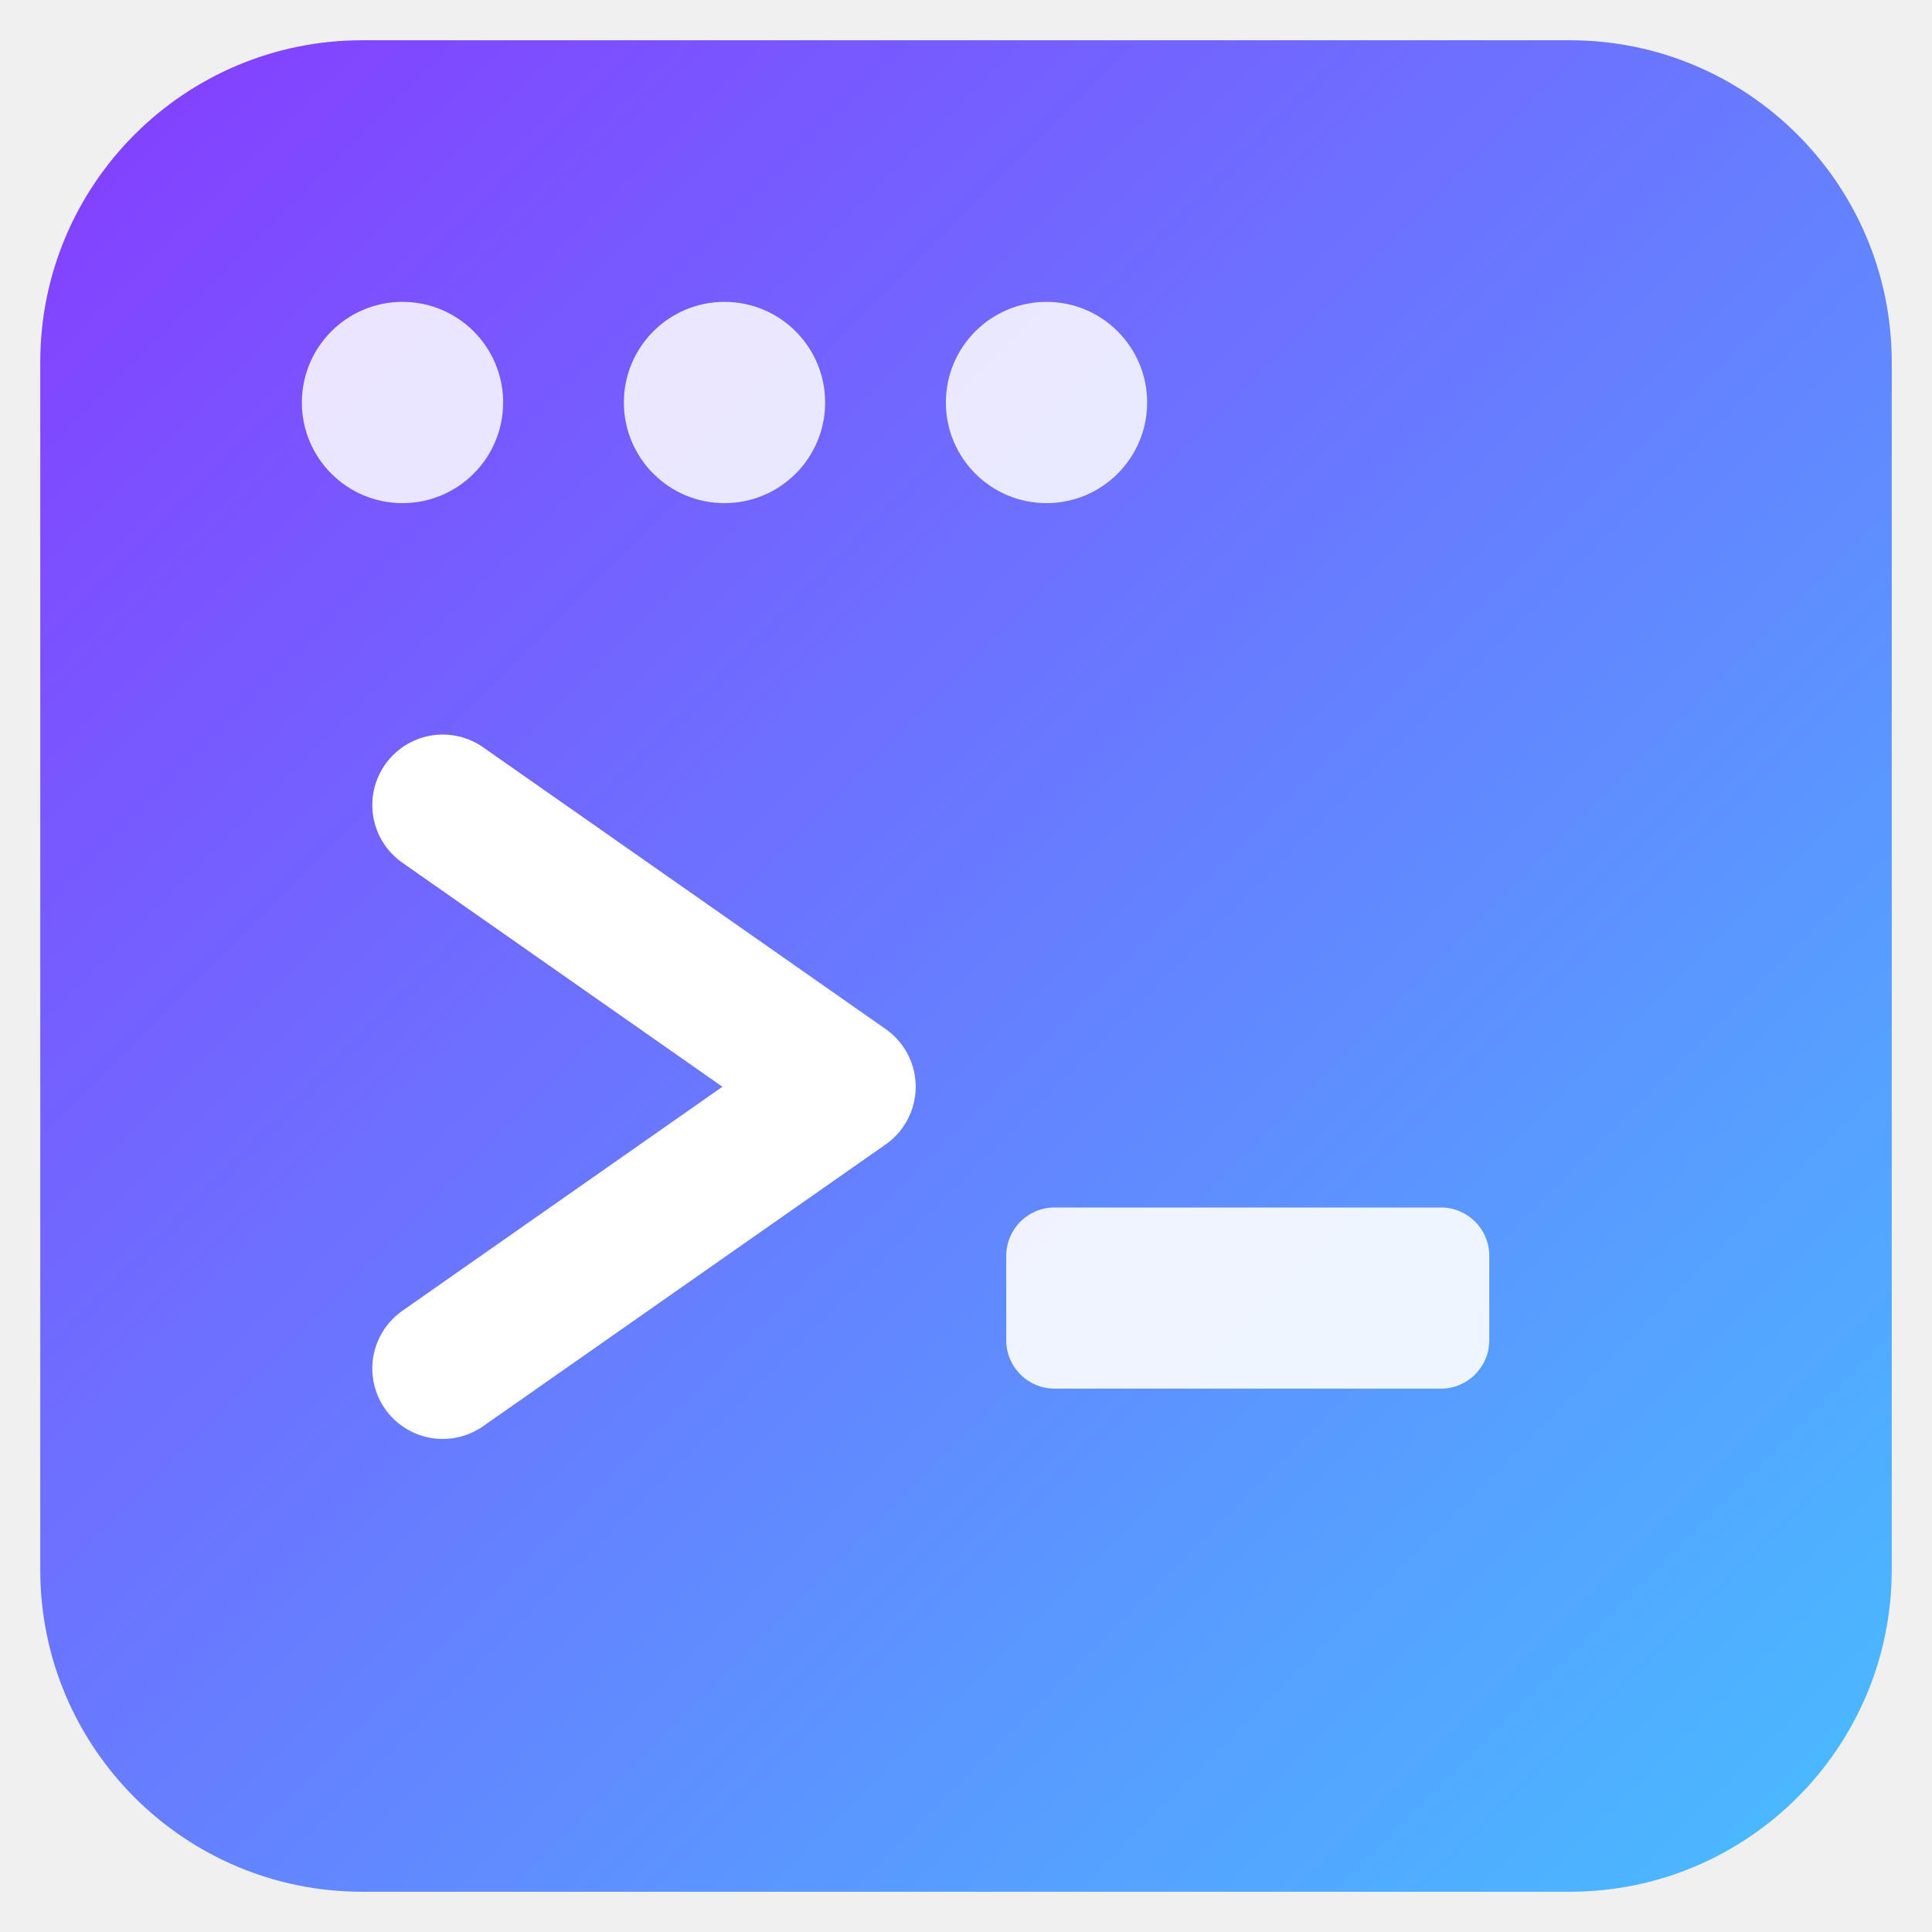
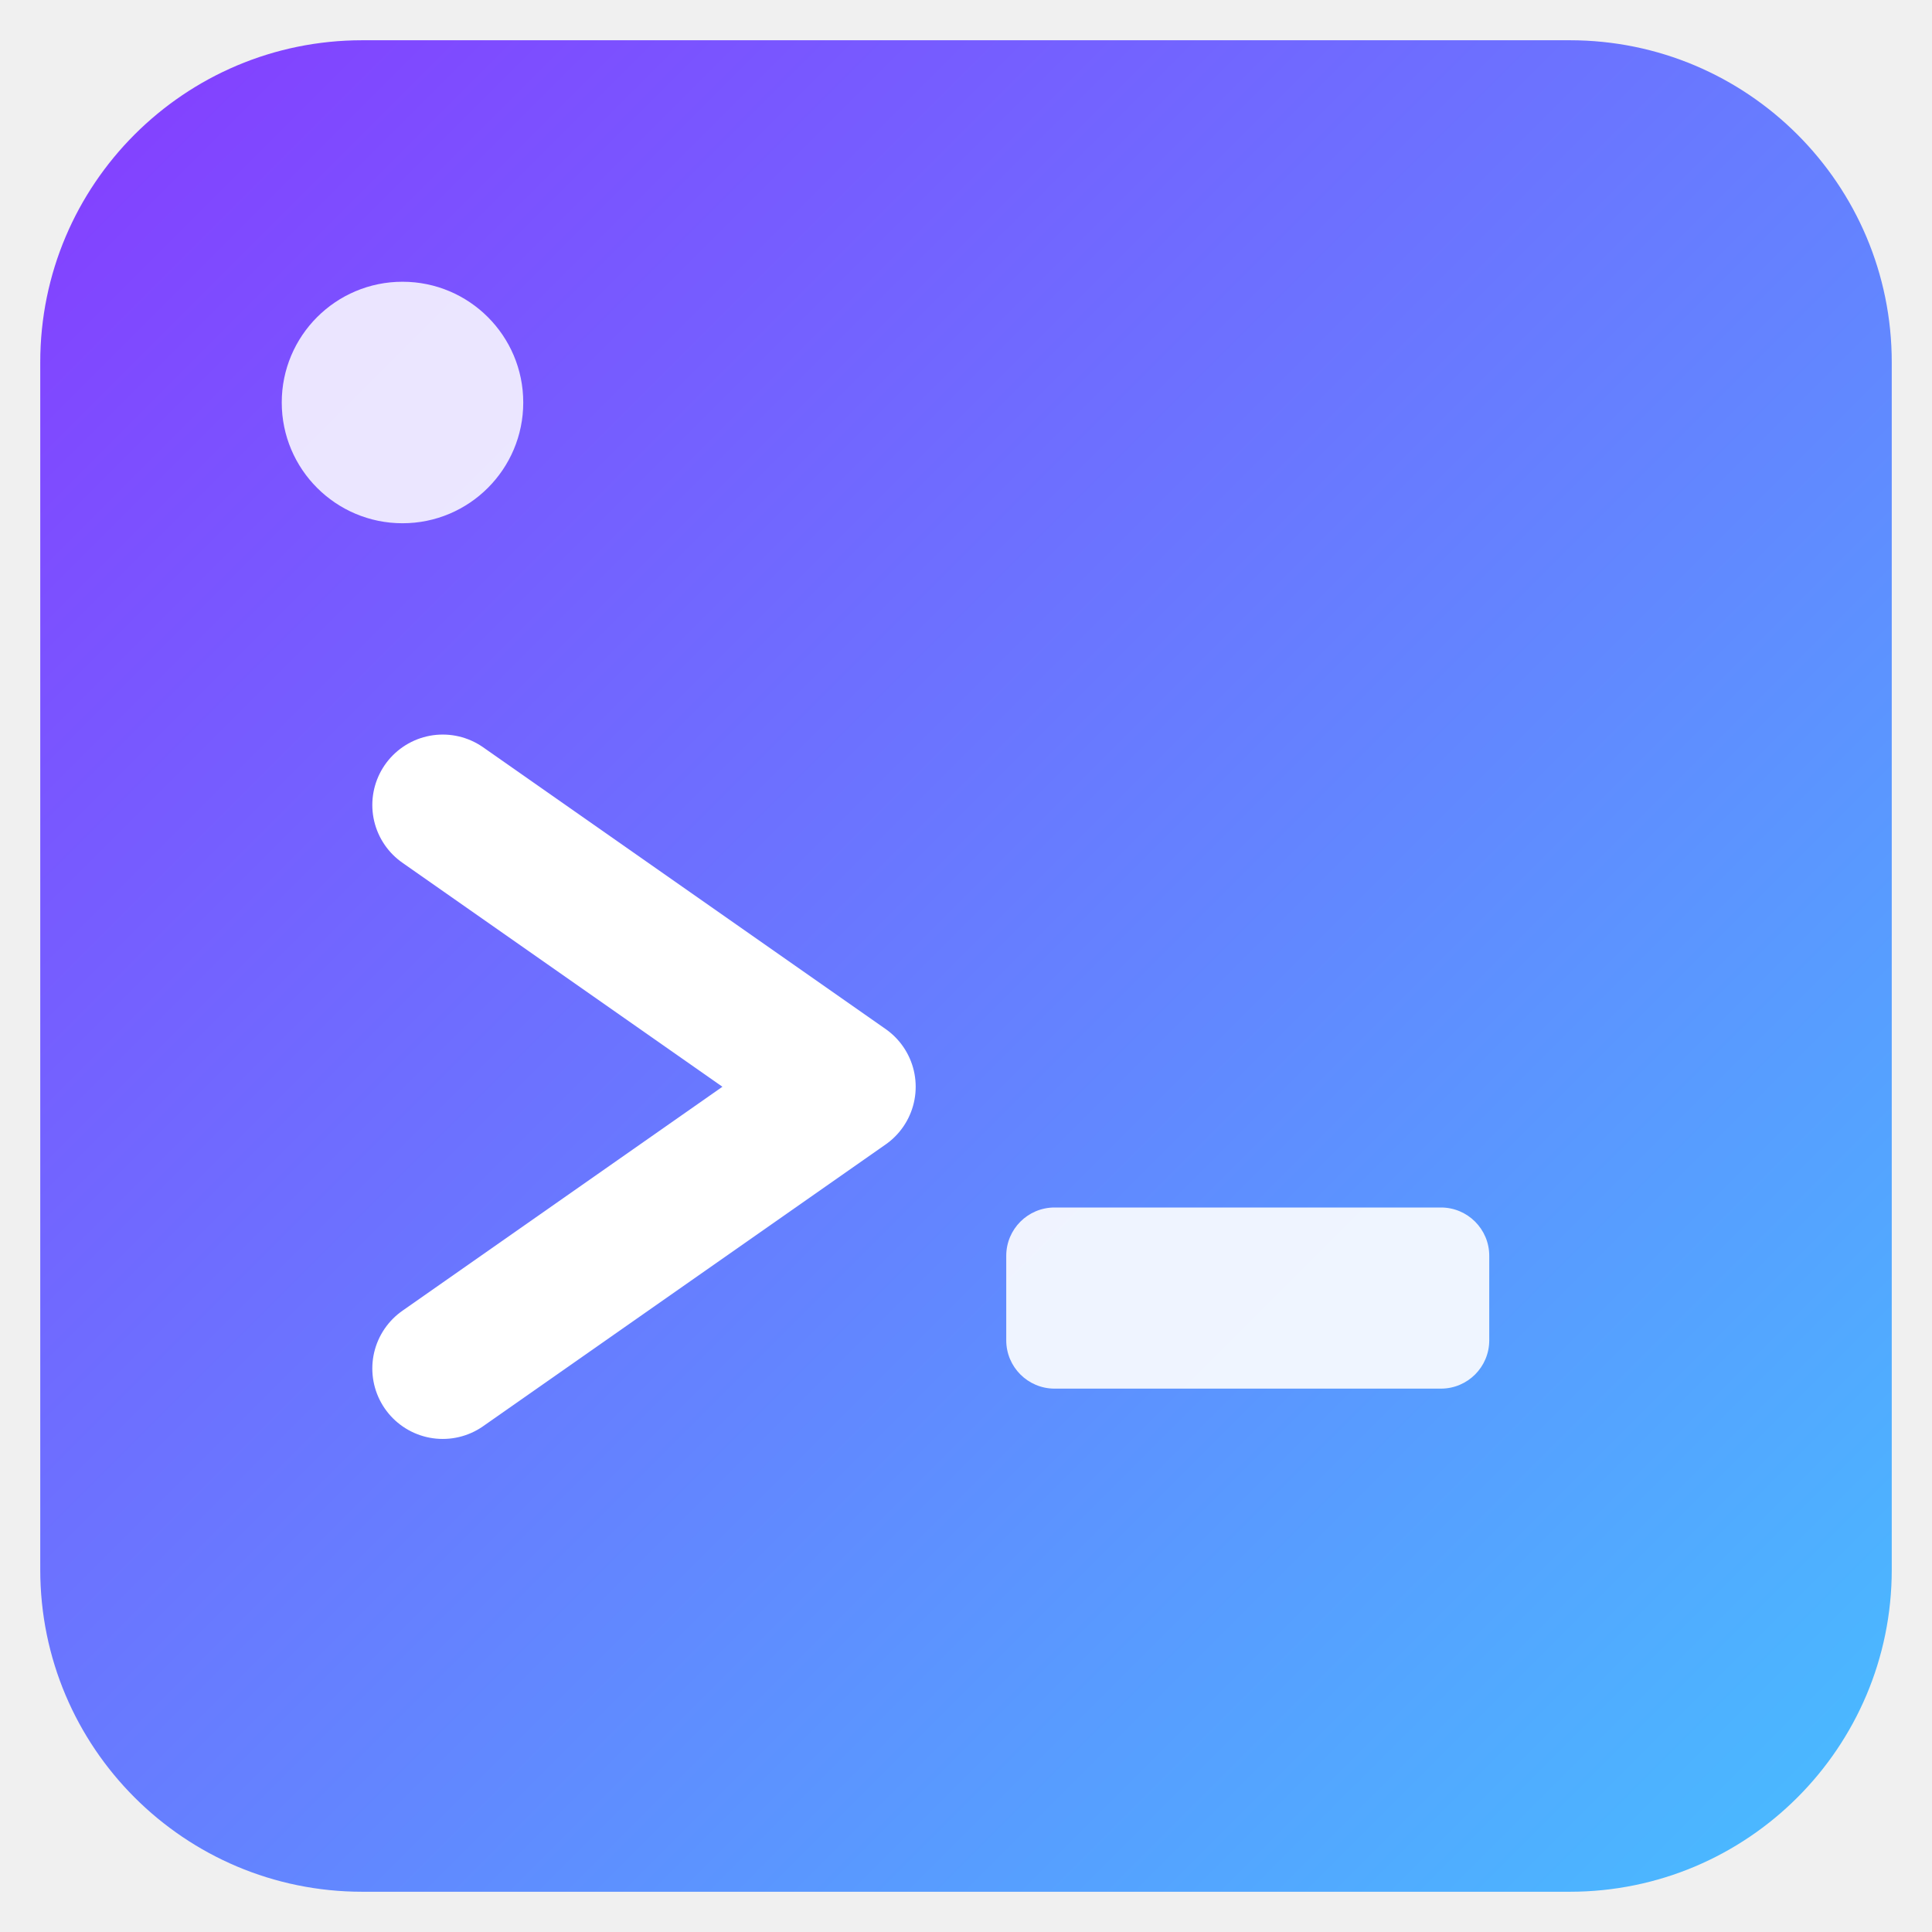
<svg xmlns="http://www.w3.org/2000/svg" viewBox="0 0 48 48" width="48" height="48">
  <defs>
    <linearGradient id="g" x1="0%" y1="0%" x2="100%" y2="100%">
      <stop offset="0%" stop-color="#863bFF" />
      <stop offset="100%" stop-color="#47bFFF" />
    </linearGradient>
  </defs>
  <rect x="1" y="1" width="46" height="46" rx="8" fill="url(#g)" />
-   <circle cx="10" cy="10" r="2.5" fill="#fff" opacity="0.85" />
-   <circle cx="18" cy="10" r="2.5" fill="#fff" opacity="0.85" />
-   <circle cx="26" cy="10" r="2.5" fill="#fff" opacity="0.85" />
+   <circle cx="10" cy="10" r="3" fill="#fff" opacity="0.85" />
  <path d="M11 20 L21 27 L11 34" stroke="#fff" stroke-width="3.5" stroke-linecap="round" stroke-linejoin="round" fill="none" />
  <rect x="25" y="30" width="12" height="4.5" rx="1.2" fill="#fff" opacity="0.9" />
</svg>
